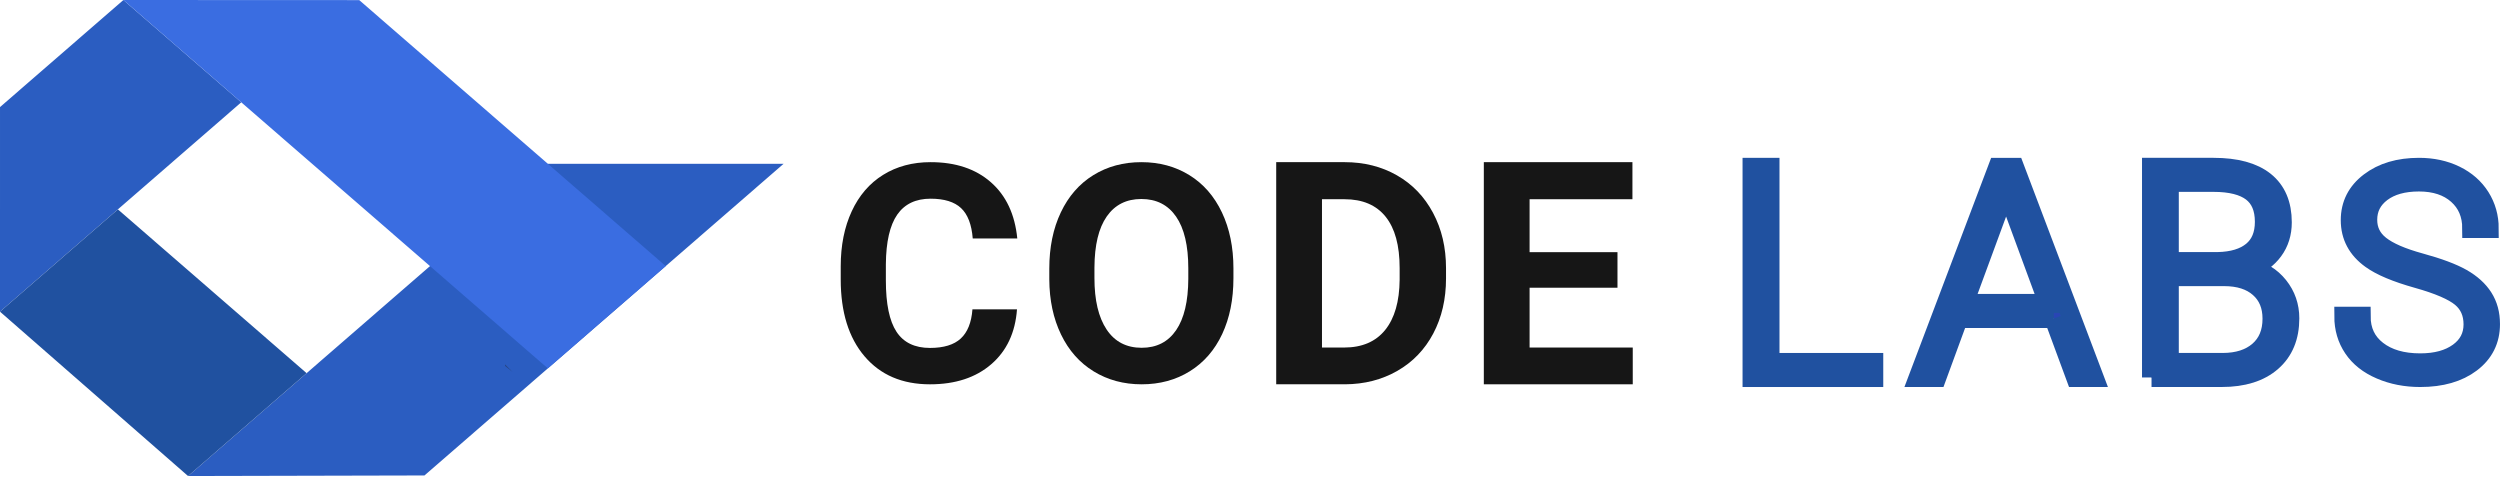
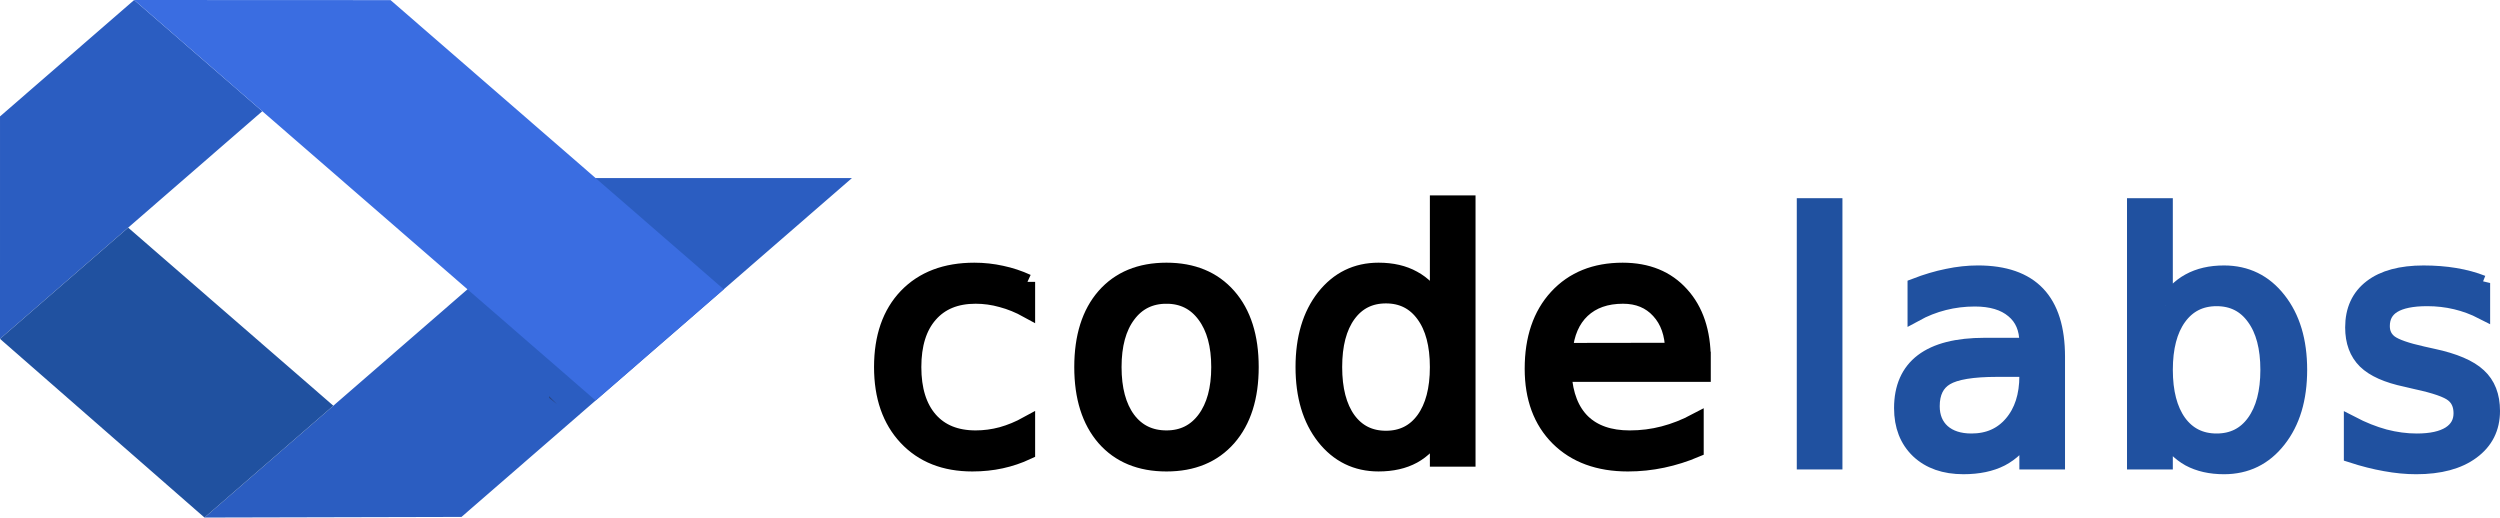
- <svg xmlns="http://www.w3.org/2000/svg" id="svg4136" version="1.1" xml:space="preserve" width="393.878" height="75" viewBox="0 0 393.878 75">
+ <svg xmlns="http://www.w3.org/2000/svg" id="svg4136" version="1.1" xml:space="preserve" width="362.282" height="75" viewBox="0 0 362.282 75">
  <defs id="defs4140">
    <clipPath clipPathUnits="userSpaceOnUse" id="clipPath4166">
      <path d="m 0,395.991 600,0 L 600,0 0,0 0,395.991 Z" id="path4168" />
    </clipPath>
    <clipPath clipPathUnits="userSpaceOnUse" id="clipPath4174">
      <path d="m 236.42,248.091 22.129,0 0,-20.197 -22.129,0 0,20.197 z" id="path4176" />
    </clipPath>
    <clipPath clipPathUnits="userSpaceOnUse" id="clipPath4190">
      <path d="m 307.83,236.894 22.465,0 0,-20.197 -22.465,0 0,20.197 z" id="path4192" />
    </clipPath>
    <clipPath clipPathUnits="userSpaceOnUse" id="clipPath4214">
      <path d="m 0,395.991 600,0 L 600,0 0,0 0,395.991 Z" id="path4216" />
    </clipPath>
  </defs>
  <g id="g4144" transform="matrix(1.25,0,0,-1.25,-673.4817,230.5318)" style="display:inline">
    <g id="g4227" transform="translate(433.7251,0)">
      <g transform="matrix(0.510685,0,0,0.510685,169.3959,124.5152)" id="g4146">
        <path id="path4148" style="fill:#2b5dc1;fill-opacity:1;fill-rule:nonzero;stroke:none" d="m -21.217,-0.033 -58.346,-0.142 88.796,77.061 58.181,0 -88.632,-76.919 z" />
      </g>
      <g transform="matrix(0.510685,0,0,0.510685,132.2518,141.0302)" id="g4150">
        <path id="path4152" style="fill:#2b5dc1;fill-opacity:1;fill-rule:nonzero;stroke:none" d="m -53.245,8.052 0.002,50.494 30.452,26.427 L 6.299,59.727 -53.245,8.052 Z" />
      </g>
      <g transform="matrix(0.510685,0,0,0.510685,159.0815,134.8294)" id="g4154">
        <path id="path4156" style="fill:#2051a0;fill-opacity:1;fill-rule:nonzero;stroke:none" d="M -30.111,5.016 -59.365,-20.373 -105.782,20.194 -76.69,45.44 -30.111,5.016 Z" />
      </g>
      <g transform="matrix(0.510685,0,0,0.510685,190.5067,145.626)" id="g4158">
        <path id="path4160" style="fill:#3a6de1;fill-opacity:1;fill-rule:nonzero;stroke:none" d="M -3.014,10.301 -32.104,-14.945 -136.869,75.975 -78.658,75.949 -3.014,10.301 Z" />
      </g>
      <g transform="matrix(0.510685,0,0,0.510685,11.51576,24.64791)" id="g4162">
        <g clip-path="url(#clipPath4166)" id="g4164">
          <g id="g4170">
            <g id="g4172" />
            <g id="g4178">
              <g style="opacity:0.4" id="g4180" clip-path="url(#clipPath4174)">
                <g id="g4182" transform="translate(236.4197,227.8944)">
                  <path id="path4184" style="fill:#231f20;fill-opacity:1;fill-rule:nonzero;stroke:none" d="m -11.874,24.382 22.129,18.266 -1.932,1.931 -20.197,-20.197 z" />
                </g>
              </g>
            </g>
          </g>
          <g id="g4186">
            <g id="g4188" />
            <g id="g4194">
              <g style="opacity:0.4" id="g4196" clip-path="url(#clipPath4190)">
                <g id="g4198" transform="translate(330.2949,216.6968)">
                  <path id="path4200" style="fill:#231f20;fill-opacity:1;fill-rule:nonzero;stroke:none" d="m -20.624,4.375 -20.197,20.197 -2.267,-2.267 22.464,-17.93 z" />
                </g>
              </g>
            </g>
          </g>
        </g>
      </g>
-       <g style="fill:#2945b5;fill-opacity:1" transform="translate(244.632,97.7318)" id="g4202">
-         <path id="path4204" style="opacity:1;fill:#2945b5;fill-opacity:1;fill-rule:nonzero;stroke:#2051a0;stroke-width:2.4;stroke-miterlimit:4;stroke-dasharray:none;stroke-opacity:1" d="m 83.517,41.006 13.079,0 0,-1.892 -15.335,0 0,26.486 2.256,0 0,-24.595 z" />
-       </g>
-       <g style="fill:#2945b5;fill-opacity:1" transform="translate(272.9783,101.8338)" id="g4206">
-         <path id="path4208" style="opacity:1;fill:#2945b5;fill-opacity:1;fill-rule:nonzero;stroke:#2051a0;stroke-width:2.4;stroke-miterlimit:4;stroke-dasharray:none;stroke-opacity:1" d="m 79.621,44.345 10.624,0 -5.312,14.425 -5.312,-14.425 z m 11.332,-1.892 -12.024,0 -2.729,-7.441 -2.346,0 10.024,26.486 2.127,0 10.024,-26.486 -2.329,0 -2.748,7.441 z" />
-       </g>
+       <g style="fill:#2945b5;fill-opacity:1" transform="translate(244.632,97.7318)" id="g4202" />
+       <g style="fill:#2945b5;fill-opacity:1" transform="translate(272.9783,101.8338)" id="g4206" />
      <g id="g4210">
        <g clip-path="url(#clipPath4214)" id="g4212">
-           <g transform="translate(301.9323,103.8483)" id="g4218">
-             <path id="path4220" style="opacity:1;fill:#2945b5;fill-opacity:1;fill-rule:nonzero;stroke:#2051a0;stroke-width:2.4;stroke-miterlimit:4;stroke-dasharray:none;stroke-opacity:1" d="m 76.546,45.714 0,-10.824 6.712,0 c 1.918,0 3.436,0.487 4.557,1.46 1.122,0.979 1.683,2.329 1.683,4.061 0,1.633 -0.536,2.929 -1.609,3.875 -1.074,0.956 -2.557,1.428 -4.449,1.428 l -6.894,0 z m 0,1.892 6.112,0 c 1.867,0.037 3.313,0.478 4.339,1.318 1.025,0.846 1.538,2.079 1.538,3.693 0,1.701 -0.531,2.957 -1.593,3.766 -1.062,0.805 -2.665,1.21 -4.811,1.21 l -5.585,0 0,-9.987 z m -2.237,-14.608 0,26.486 7.821,0 c 2.838,0 4.992,-0.587 6.457,-1.755 1.467,-1.173 2.201,-2.897 2.201,-5.179 0,-1.37 -0.373,-2.566 -1.118,-3.574 -0.745,-1.014 -1.766,-1.743 -3.065,-2.178 1.54,-0.338 2.78,-1.097 3.72,-2.27 0.94,-1.177 1.41,-2.532 1.41,-4.073 0,-2.338 -0.756,-4.167 -2.265,-5.48 -1.509,-1.315 -3.612,-1.975 -6.303,-1.975 l -8.858,0 z" />
-           </g>
-           <g transform="translate(338.3227,100.3429)" id="g4222">
-             <path id="path4224" style="opacity:1;fill:#2945b5;fill-opacity:1;fill-rule:nonzero;stroke:#2051a0;stroke-width:2.4;stroke-miterlimit:4;stroke-dasharray:none;stroke-opacity:1" d="m 78.444,43.196 c 0,1.429 -0.505,2.558 -1.505,3.391 -1.004,0.832 -2.842,1.624 -5.506,2.372 -2.669,0.747 -4.616,1.567 -5.842,2.452 -1.748,1.252 -2.621,2.89 -2.621,4.922 0,1.969 0.811,3.572 2.435,4.807 1.619,1.235 3.696,1.85 6.222,1.85 1.708,0 3.24,-0.332 4.595,-0.992 1.35,-0.66 2.399,-1.579 3.143,-2.761 0.742,-1.183 1.114,-2.497 1.114,-3.949 l -2.196,0 c 0,1.762 -0.601,3.183 -1.805,4.254 -1.204,1.071 -2.824,1.607 -4.852,1.607 -1.974,0 -3.541,-0.443 -4.709,-1.319 -1.169,-0.885 -1.753,-2.032 -1.753,-3.453 0,-1.309 0.522,-2.38 1.576,-3.209 1.049,-0.827 2.731,-1.557 5.046,-2.191 2.31,-0.632 4.063,-1.288 5.258,-1.965 1.19,-0.677 2.089,-1.491 2.69,-2.435 0.603,-0.942 0.904,-2.058 0.904,-3.345 0,-2.032 -0.815,-3.662 -2.435,-4.888 -1.624,-1.226 -3.761,-1.841 -6.417,-1.841 -1.82,0 -3.488,0.324 -5.001,0.975 -1.519,0.649 -2.669,1.557 -3.453,2.726 -0.787,1.168 -1.178,2.509 -1.178,4.018 l 2.179,0 c 0,-1.819 0.677,-3.253 2.036,-4.302 1.354,-1.049 3.16,-1.576 5.418,-1.576 2.005,0 3.615,0.443 4.833,1.328 1.212,0.885 1.824,2.058 1.824,3.524" />
-           </g>
-           <g transform="translate(244.1822,140.9144)" id="g4226">
-             <path id="path4228" style="fill:#161616;fill-opacity:1;fill-rule:nonzero;stroke:none" d="m -10.94,4.523 c -0.212,-2.931 -1.295,-5.24 -3.247,-6.924 -1.953,-1.685 -4.526,-2.527 -7.72,-2.527 -3.495,0 -6.242,1.176 -8.245,3.527 -2.003,2.352 -3.004,5.581 -3.004,9.686 l 0,1.667 c 0,2.62 0.461,4.927 1.385,6.924 0.923,1.996 2.243,3.529 3.959,4.595 1.715,1.067 3.708,1.601 5.98,1.601 3.144,0 5.677,-0.842 7.598,-2.527 1.921,-1.684 3.032,-4.049 3.332,-7.093 l -5.615,0 c -0.138,1.759 -0.627,3.035 -1.469,3.827 -0.842,0.794 -2.124,1.189 -3.846,1.189 -1.872,0 -3.273,-0.672 -4.203,-2.012 -0.929,-1.341 -1.407,-3.422 -1.432,-6.241 l 0,-2.06 c 0,-2.945 0.446,-5.097 1.339,-6.457 0.892,-1.361 2.299,-2.041 4.221,-2.041 1.734,0 3.028,0.397 3.883,1.189 0.855,0.792 1.345,2.019 1.47,3.677 l 5.615,0 z" />
-           </g>
-           <g transform="translate(281.2856,149.6737)" id="g4230">
-             <path id="path4232" style="fill:#161616;fill-opacity:1;fill-rule:nonzero;stroke:none" d="m -26.451,0.93 c 0,2.857 -0.512,5.029 -1.535,6.514 -1.024,1.484 -2.483,2.226 -4.38,2.226 -1.885,0 -3.338,-0.732 -4.362,-2.198 -1.023,-1.467 -1.541,-3.616 -1.553,-6.449 l 0,-1.329 c 0,-2.783 0.512,-4.94 1.535,-6.475 1.024,-1.535 2.496,-2.302 4.417,-2.302 1.884,0 3.332,0.74 4.343,2.218 1.01,1.477 1.522,3.633 1.535,6.466 l 0,1.329 z m 5.689,-1.235 c 0,-2.683 -0.474,-5.034 -1.422,-7.056 -0.948,-2.021 -2.305,-3.58 -4.072,-4.679 -1.765,-1.098 -3.79,-1.647 -6.073,-1.647 -2.258,0 -4.274,0.542 -6.045,1.629 -1.772,1.085 -3.145,2.634 -4.118,4.65 -0.973,2.016 -1.466,4.332 -1.479,6.953 l 0,1.349 c 0,2.682 0.483,5.044 1.451,7.084 0.967,2.039 2.332,3.605 4.099,4.697 1.765,1.092 3.783,1.638 6.055,1.638 2.271,0 4.289,-0.546 6.054,-1.638 1.766,-1.092 3.132,-2.658 4.099,-4.697 0.968,-2.041 1.451,-4.397 1.451,-7.066 l 0,-1.217 z" />
-           </g>
-           <g transform="translate(310.1282,164.0203)" id="g4234">
-             <path id="path4236" style="fill:#161616;fill-opacity:1;fill-rule:nonzero;stroke:none" d="m -38.444,-4.706 0,-18.693 2.789,0 c 2.256,0 3.98,0.738 5.173,2.212 1.191,1.476 1.8,3.584 1.826,6.328 l 0,1.48 c 0,2.846 -0.589,5.003 -1.768,6.47 -1.181,1.469 -2.905,2.203 -5.173,2.203 l -2.846,0 z m -5.77,-23.327 0,28 8.616,0 c 2.461,0 4.662,-0.554 6.604,-1.663 1.943,-1.109 3.458,-2.686 4.548,-4.73 1.091,-2.046 1.636,-4.368 1.636,-6.973 l 0,-1.287 c 0,-2.603 -0.536,-4.917 -1.606,-6.942 -1.071,-2.025 -2.582,-3.597 -4.53,-4.712 -1.949,-1.116 -4.149,-1.68 -6.596,-1.692 l -8.674,0 z" />
-           </g>
-           <g transform="translate(373.2679,145.6138)" id="g4238">
-             <path id="path4240" style="fill:#161616;fill-opacity:1;fill-rule:nonzero;stroke:none" d="m -64.339,2.547 -11.078,0 0,-7.539 13.002,0 0,-4.634 -18.77,0 0,28 18.731,0 0,-4.672 -12.963,0 0,-6.674 11.078,0 0,-4.481 z" />
-           </g>
+           <g transform="translate(301.9323,103.8483)" id="g4218" />
+           <g transform="translate(338.3227,100.3429)" id="g4222" />
+           <g transform="translate(244.1822,140.9144)" id="g4226" />
+           <g transform="translate(281.2856,149.6737)" id="g4230" />
+           <g transform="translate(310.1282,164.0203)" id="g4234" />
+           <g transform="translate(373.2679,145.6138)" id="g4238" />
          <g transform="translate(352.4866,287.2954)" id="g4242" />
          <g transform="translate(344.6854,278.6552)" id="g4246" />
          <g transform="translate(354.6228,267.7753)" id="g4250" />
        </g>
      </g>
    </g>
    <flowRoot xml:space="preserve" id="flowRoot4211" style="font-style:normal;font-variant:normal;font-weight:normal;font-stretch:expanded;font-size:31.25px;line-height:125%;font-family:'Alien League Expanded';-inkscape-font-specification:'Alien League Expanded, Expanded';text-align:start;letter-spacing:0px;word-spacing:0px;writing-mode:lr-tb;text-anchor:start;fill:#000000;fill-opacity:1;stroke:none;stroke-width:1px;stroke-linecap:butt;stroke-linejoin:miter;stroke-opacity:1">
      <flowRegion id="flowRegion4213">
        <rect id="rect4215" width="271.909" height="119.678" x="-288.185" y="-70.816" />
      </flowRegion>
      <flowPara id="flowPara4217" />
    </flowRoot>
+     <g transform="matrix(0.8923778,0,0,-0.8923779,518.0178,97.09003)" style="font-style:normal;font-weight:normal;font-size:43.75px;line-height:125%;font-family:sans-serif;letter-spacing:0px;word-spacing:2px;fill:#000000;fill-opacity:1;stroke:#000000;stroke-width:2;stroke-linecap:butt;stroke-linejoin:miter;stroke-miterlimit:4;stroke-dasharray:none;stroke-opacity:1" id="flowRoot4637">
+       <path d="m 156.747,-61.247 0,3.674 q -1.666,-0.919 -3.354,-1.367 -1.666,-0.47 -3.375,-0.47 -3.824,0 -5.939,2.435 -2.115,2.414 -2.115,6.793 0,4.379 2.115,6.815 2.115,2.414 5.939,2.414 1.709,0 3.375,-0.449 1.688,-0.47 3.354,-1.389 l 0,3.632 q -1.645,0.769 -3.418,1.154 -1.752,0.385 -3.738,0.385 -5.405,0 -8.588,-3.397 -3.183,-3.397 -3.183,-9.164 0,-5.853 3.204,-9.207 3.226,-3.354 8.823,-3.354 1.816,0 3.546,0.385 1.73,0.363 3.354,1.111 z" style="font-style:normal;font-variant:normal;font-weight:normal;font-stretch:normal;font-size:43.75px;font-family:sans-serif;-inkscape-font-specification:sans-serif;letter-spacing:2px;word-spacing:4px;fill:#000000;fill-opacity:1" id="path4838" />
+       <path d="m 174.812,-59.41 q -3.162,0 -4.999,2.478 -1.837,2.457 -1.837,6.75 0,4.294 1.816,6.772 1.837,2.457 5.02,2.457 3.14,0 4.977,-2.478 1.837,-2.478 1.837,-6.75 0,-4.251 -1.837,-6.729 -1.837,-2.499 -4.977,-2.499 z m 0,-3.333 q 5.127,0 8.054,3.333 2.927,3.333 2.927,9.229 0,5.875 -2.927,9.229 -2.927,3.333 -8.054,3.333 -5.148,0 -8.075,-3.333 -2.905,-3.354 -2.905,-9.229 0,-5.896 2.905,-9.229 2.927,-3.333 8.075,-3.333 z" style="font-style:normal;font-variant:normal;font-weight:normal;font-stretch:normal;font-size:43.75px;font-family:sans-serif;-inkscape-font-specification:sans-serif;letter-spacing:2px;word-spacing:4px;fill:#000000;fill-opacity:1" id="path4840" />
+       <path d="m 210.03,-58.534 0,-12.946 3.931,0 0,33.24 -3.931,0 0,-3.589 q -1.239,2.136 -3.14,3.183 -1.88,1.025 -4.529,1.025 -4.337,0 -7.071,-3.461 -2.713,-3.461 -2.713,-9.1 0,-5.64 2.713,-9.1 2.734,-3.461 7.071,-3.461 2.649,0 4.529,1.047 1.901,1.025 3.14,3.162 z m -13.394,8.353 q 0,4.337 1.773,6.815 1.794,2.457 4.913,2.457 3.119,0 4.913,-2.457 1.794,-2.478 1.794,-6.815 0,-4.337 -1.794,-6.793 -1.794,-2.478 -4.913,-2.478 -3.119,0 -4.913,2.478 -1.773,2.457 -1.773,6.793 z" style="font-style:normal;font-variant:normal;font-weight:normal;font-stretch:normal;font-size:43.75px;font-family:sans-serif;-inkscape-font-specification:sans-serif;letter-spacing:2px;word-spacing:4px;fill:#000000;fill-opacity:1" id="path4842" />
+       <path d="m 244.522,-51.185 0,1.923 -18.073,0 q 0.256,4.059 2.435,6.195 2.2,2.115 6.11,2.115 2.264,0 4.379,-0.555 2.136,-0.555 4.23,-1.666 l 0,3.717 q -2.115,0.897 -4.337,1.367 -2.222,0.47 -4.507,0.47 -5.725,0 -9.079,-3.333 -3.333,-3.333 -3.333,-9.015 0,-5.875 3.162,-9.314 3.183,-3.461 8.566,-3.461 4.828,0 7.626,3.119 2.82,3.098 2.82,8.438 z m -3.931,-1.154 q -0.043,-3.226 -1.816,-5.148 -1.752,-1.923 -4.657,-1.923 -3.29,0 -5.276,1.859 -1.965,1.859 -2.264,5.234 l 14.014,-0.021 z" style="font-style:normal;font-variant:normal;font-weight:normal;font-stretch:normal;font-size:43.75px;font-family:sans-serif;-inkscape-font-specification:sans-serif;letter-spacing:2px;word-spacing:4px;fill:#000000;fill-opacity:1" id="path4844" />
+     </g>
+     <flowRoot xml:space="preserve" id="flowRoot4645" style="font-style:normal;font-weight:normal;font-size:43.75px;line-height:125%;font-family:sans-serif;letter-spacing:0px;word-spacing:0px;fill:#000000;fill-opacity:1;stroke:#2051a0;stroke-width:1px;stroke-linecap:butt;stroke-linejoin:miter;stroke-opacity:1" transform="matrix(0.8,0,0,-0.8000001,538.7853,184.4254)">
+       <flowRegion id="flowRegion4647">
+         <rect id="rect4649" width="185.057" height="51.906" x="279.842" y="-67.178" style="font-size:43.75px;stroke:#2051a0;stroke-opacity:1" />
+       </flowRegion>
+       <flowPara id="flowPara4651" />
+     </flowRoot>
+     <flowRoot xml:space="preserve" id="flowRoot4653" style="font-style:normal;font-weight:normal;font-size:31.25px;line-height:125%;font-family:sans-serif;letter-spacing:0px;word-spacing:0px;fill:#000000;fill-opacity:1;stroke:#2051a0;stroke-width:0;stroke-linecap:butt;stroke-linejoin:miter;stroke-miterlimit:4;stroke-dasharray:none;stroke-opacity:1" transform="matrix(0.8,0,0,-0.8000001,538.7853,184.4254)">
+       <flowRegion id="flowRegion4655">
+         <rect id="rect4657" width="216.652" height="58.676" x="293.382" y="-67.178" style="stroke:#2051a0;stroke-width:0;stroke-miterlimit:4;stroke-dasharray:none;stroke-opacity:1" />
+       </flowRegion>
+       <flowPara id="flowPara4659" />
+     </flowRoot>
+     <g transform="scale(1,-1)" style="font-style:normal;font-weight:normal;font-size:27.887px;line-height:125%;font-family:sans-serif;letter-spacing:1.785px;word-spacing:3.57px;fill:#2051a0;fill-opacity:1;stroke:#2051a0;stroke-width:1.785;stroke-linecap:butt;stroke-linejoin:miter;stroke-miterlimit:4;stroke-dasharray:none;stroke-opacity:1" id="text4661">
+       <path d="m 747.979,-160.556 3.508,0 0,29.662 -3.508,0 0,-29.662 z" style="font-size:39.042px;letter-spacing:1.785px;word-spacing:3.57px;fill:#2051a0;fill-opacity:1;stroke:#2051a0;stroke-width:1.785;stroke-miterlimit:4;stroke-dasharray:none;stroke-opacity:1" id="path4847" />
+       <path d="m 770.295,-141.627 q -4.251,0 -5.891,0.972 -1.639,0.972 -1.639,3.317 0,1.868 1.22,2.974 1.239,1.087 3.355,1.087 2.917,0 4.67,-2.059 1.773,-2.078 1.773,-5.509 l 0,-0.782 -3.489,0 z m 6.996,-1.449 0,12.181 -3.508,0 0,-3.241 q -1.201,1.944 -2.993,2.879 -1.792,0.915 -4.385,0.915 -3.279,0 -5.223,-1.83 -1.925,-1.849 -1.925,-4.937 0,-3.603 2.402,-5.433 2.421,-1.83 7.206,-1.83 l 4.918,0 0,-0.343 q 0,-2.421 -1.601,-3.736 -1.582,-1.334 -4.461,-1.334 -1.83,0 -3.565,0.438 -1.735,0.438 -3.336,1.315 l 0,-3.241 q 1.925,-0.743 3.736,-1.106 1.811,-0.381 3.527,-0.381 4.632,0 6.92,2.402 2.288,2.402 2.288,7.282 z" style="font-size:39.042px;letter-spacing:1.785px;word-spacing:3.57px;fill:#2051a0;fill-opacity:1;stroke:#2051a0;stroke-width:1.785;stroke-miterlimit:4;stroke-dasharray:none;stroke-opacity:1" id="path4849" />
+       <path d="m 801.723,-141.55 q 0,-3.87 -1.601,-6.062 -1.582,-2.211 -4.365,-2.211 -2.783,0 -4.385,2.211 -1.582,2.192 -1.582,6.062 0,3.87 1.582,6.081 1.601,2.192 4.385,2.192 2.783,0 4.365,-2.192 1.601,-2.211 1.601,-6.081 z m -11.934,-7.454 q 1.106,-1.906 2.783,-2.821 1.697,-0.934 4.041,-0.934 3.889,0 6.31,3.088 2.44,3.088 2.44,8.121 0,5.033 -2.44,8.121 -2.421,3.088 -6.31,3.088 -2.345,0 -4.041,-0.915 -1.678,-0.934 -2.783,-2.84 l 0,3.203 -3.527,0 0,-29.662 3.527,0 0,11.552 z" style="font-size:39.042px;letter-spacing:1.785px;word-spacing:3.57px;fill:#2051a0;fill-opacity:1;stroke:#2051a0;stroke-width:1.785;stroke-miterlimit:4;stroke-dasharray:none;stroke-opacity:1" id="path4851" />
+       <path d="m 826.575,-151.616 0,3.317 q -1.487,-0.763 -3.088,-1.144 -1.601,-0.381 -3.317,-0.381 -2.612,0 -3.927,0.801 -1.296,0.801 -1.296,2.402 0,1.22 0.934,1.925 0.934,0.686 3.755,1.315 l 1.201,0.267 q 3.736,0.801 5.3,2.269 1.582,1.449 1.582,4.06 0,2.974 -2.364,4.709 -2.345,1.735 -6.462,1.735 -1.716,0 -3.584,-0.343 -1.849,-0.324 -3.908,-0.991 l 0,-3.622 q 1.944,1.01 3.832,1.525 1.887,0.496 3.736,0.496 2.478,0 3.813,-0.839 1.334,-0.858 1.334,-2.402 0,-1.43 -0.972,-2.192 -0.953,-0.763 -4.213,-1.468 l -1.22,-0.286 q -3.26,-0.686 -4.709,-2.097 -1.449,-1.43 -1.449,-3.908 0,-3.012 2.135,-4.651 2.135,-1.639 6.062,-1.639 1.944,0 3.66,0.286 1.716,0.286 3.164,0.858 z" style="font-size:39.042px;letter-spacing:1.785px;word-spacing:3.57px;fill:#2051a0;fill-opacity:1;stroke:#2051a0;stroke-width:1.785;stroke-miterlimit:4;stroke-dasharray:none;stroke-opacity:1" id="path4853" />
+     </g>
  </g>
</svg>
